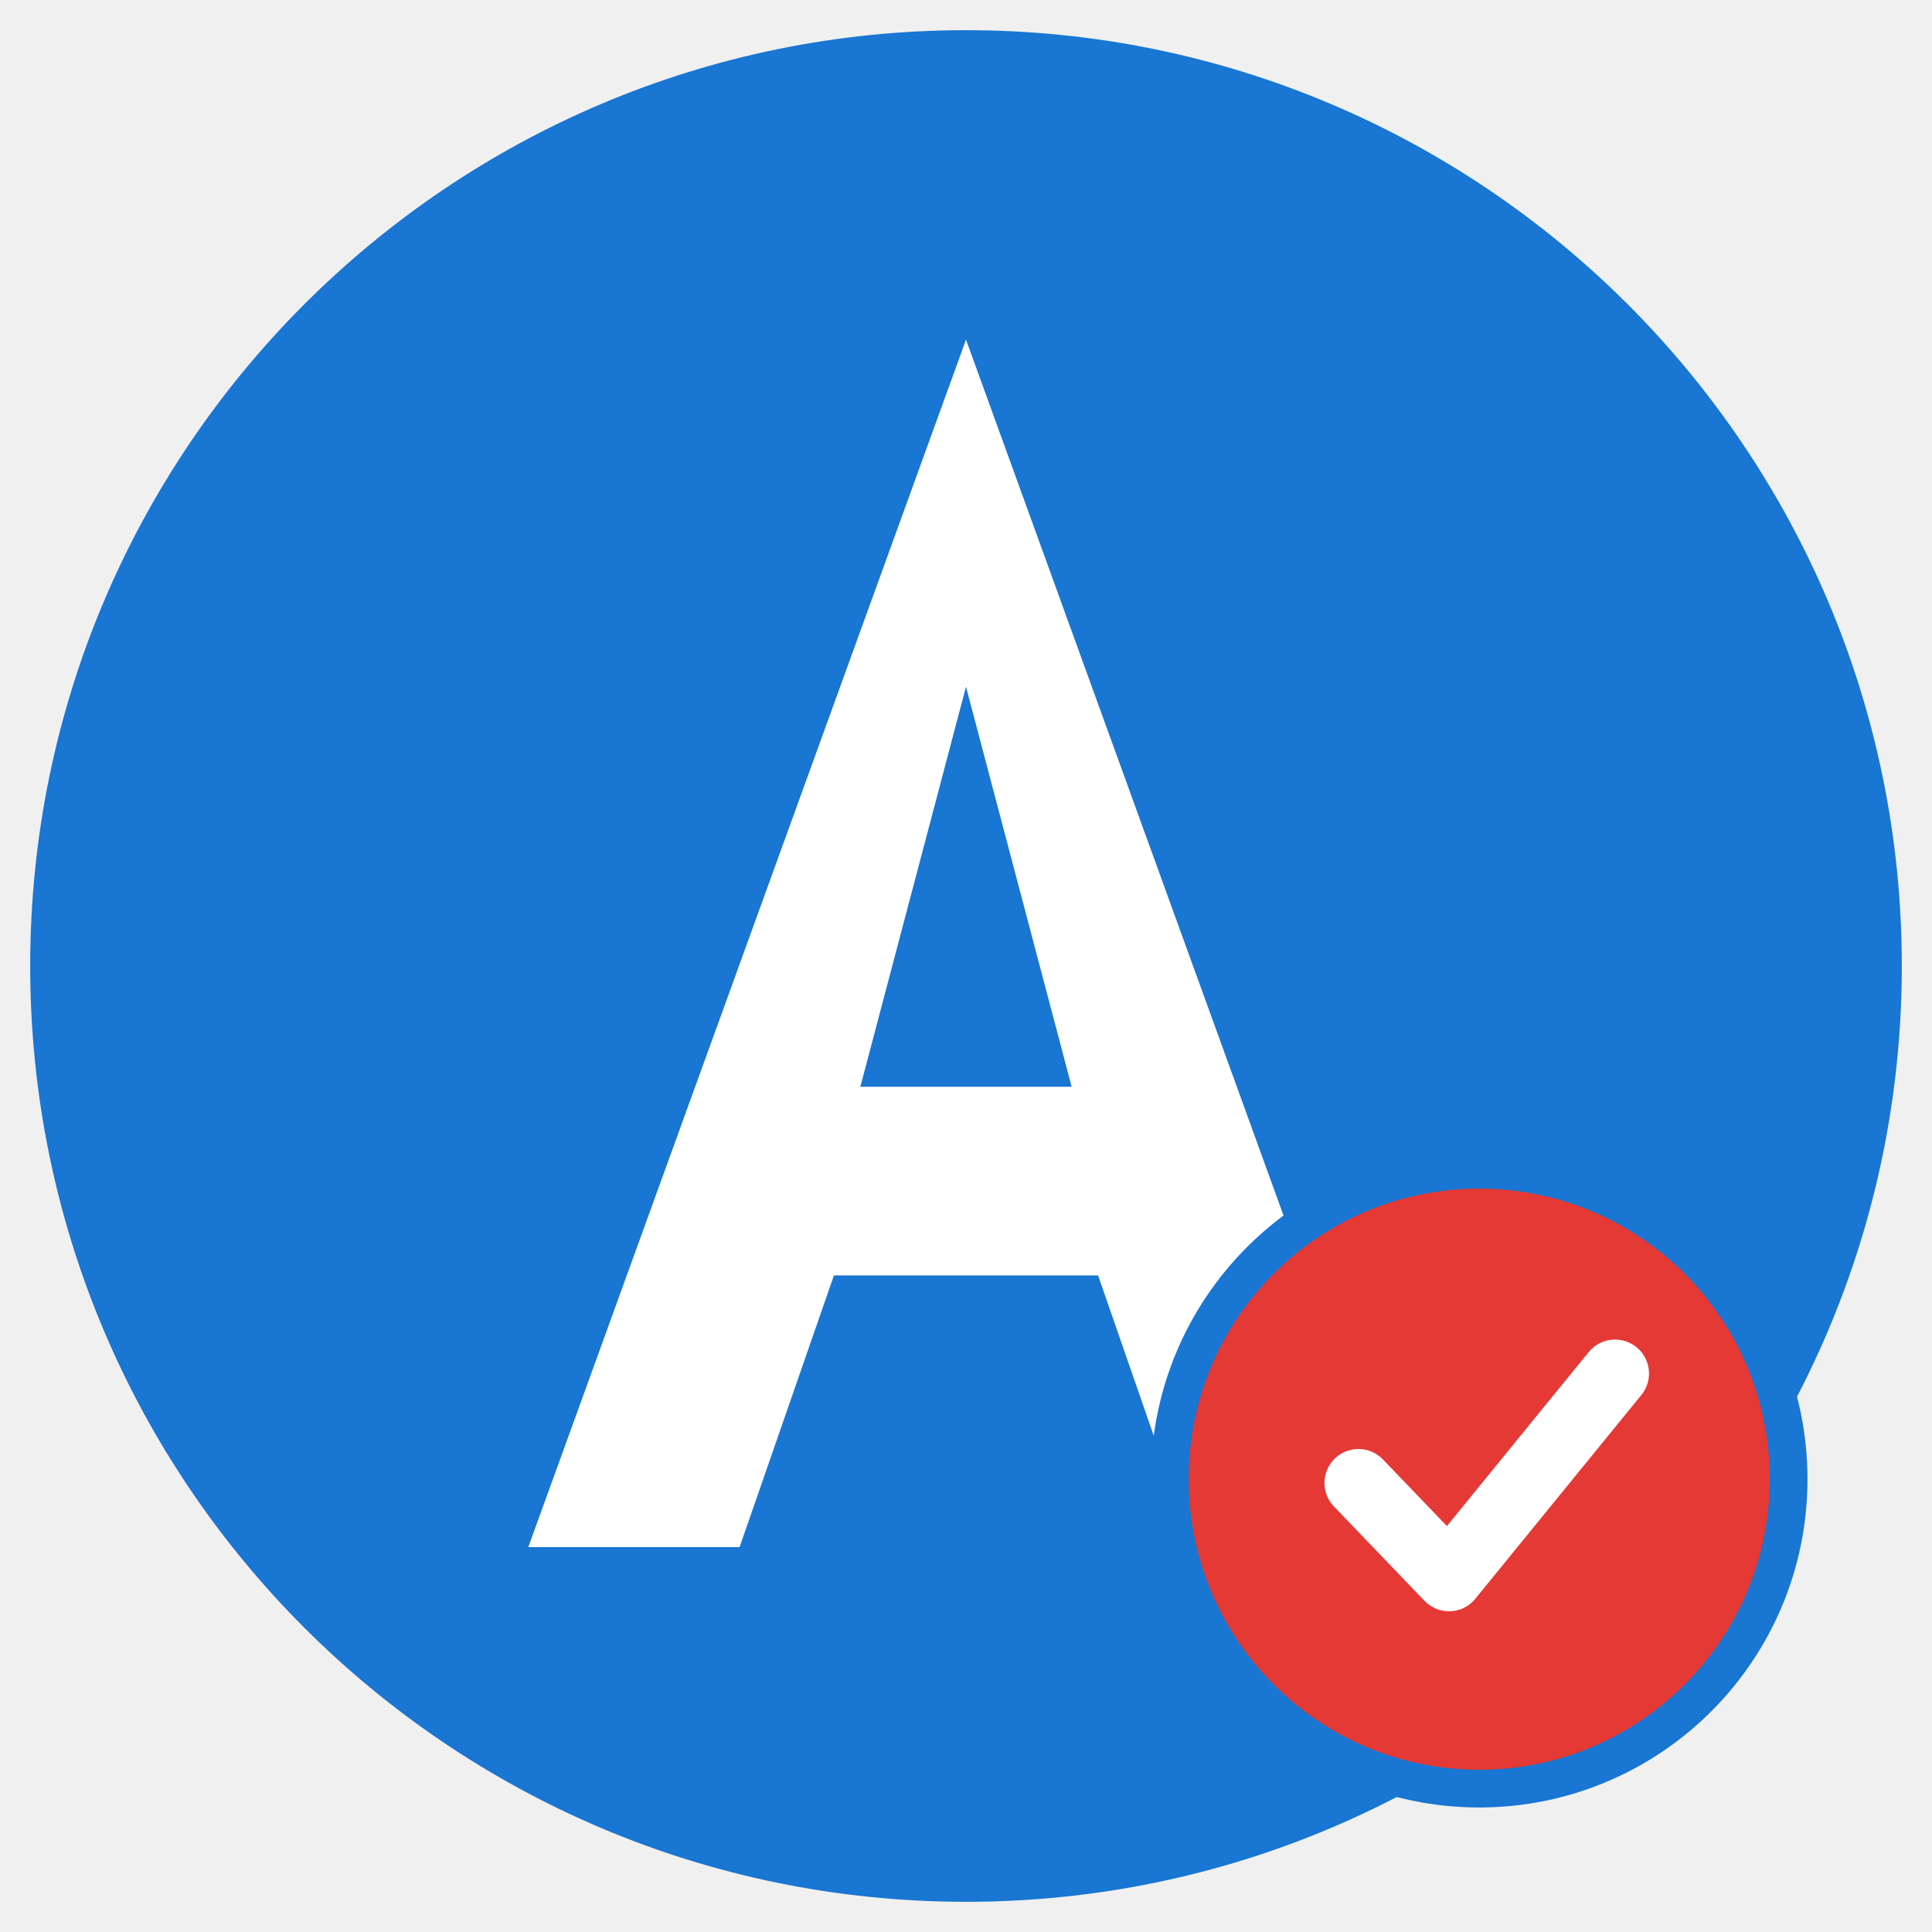
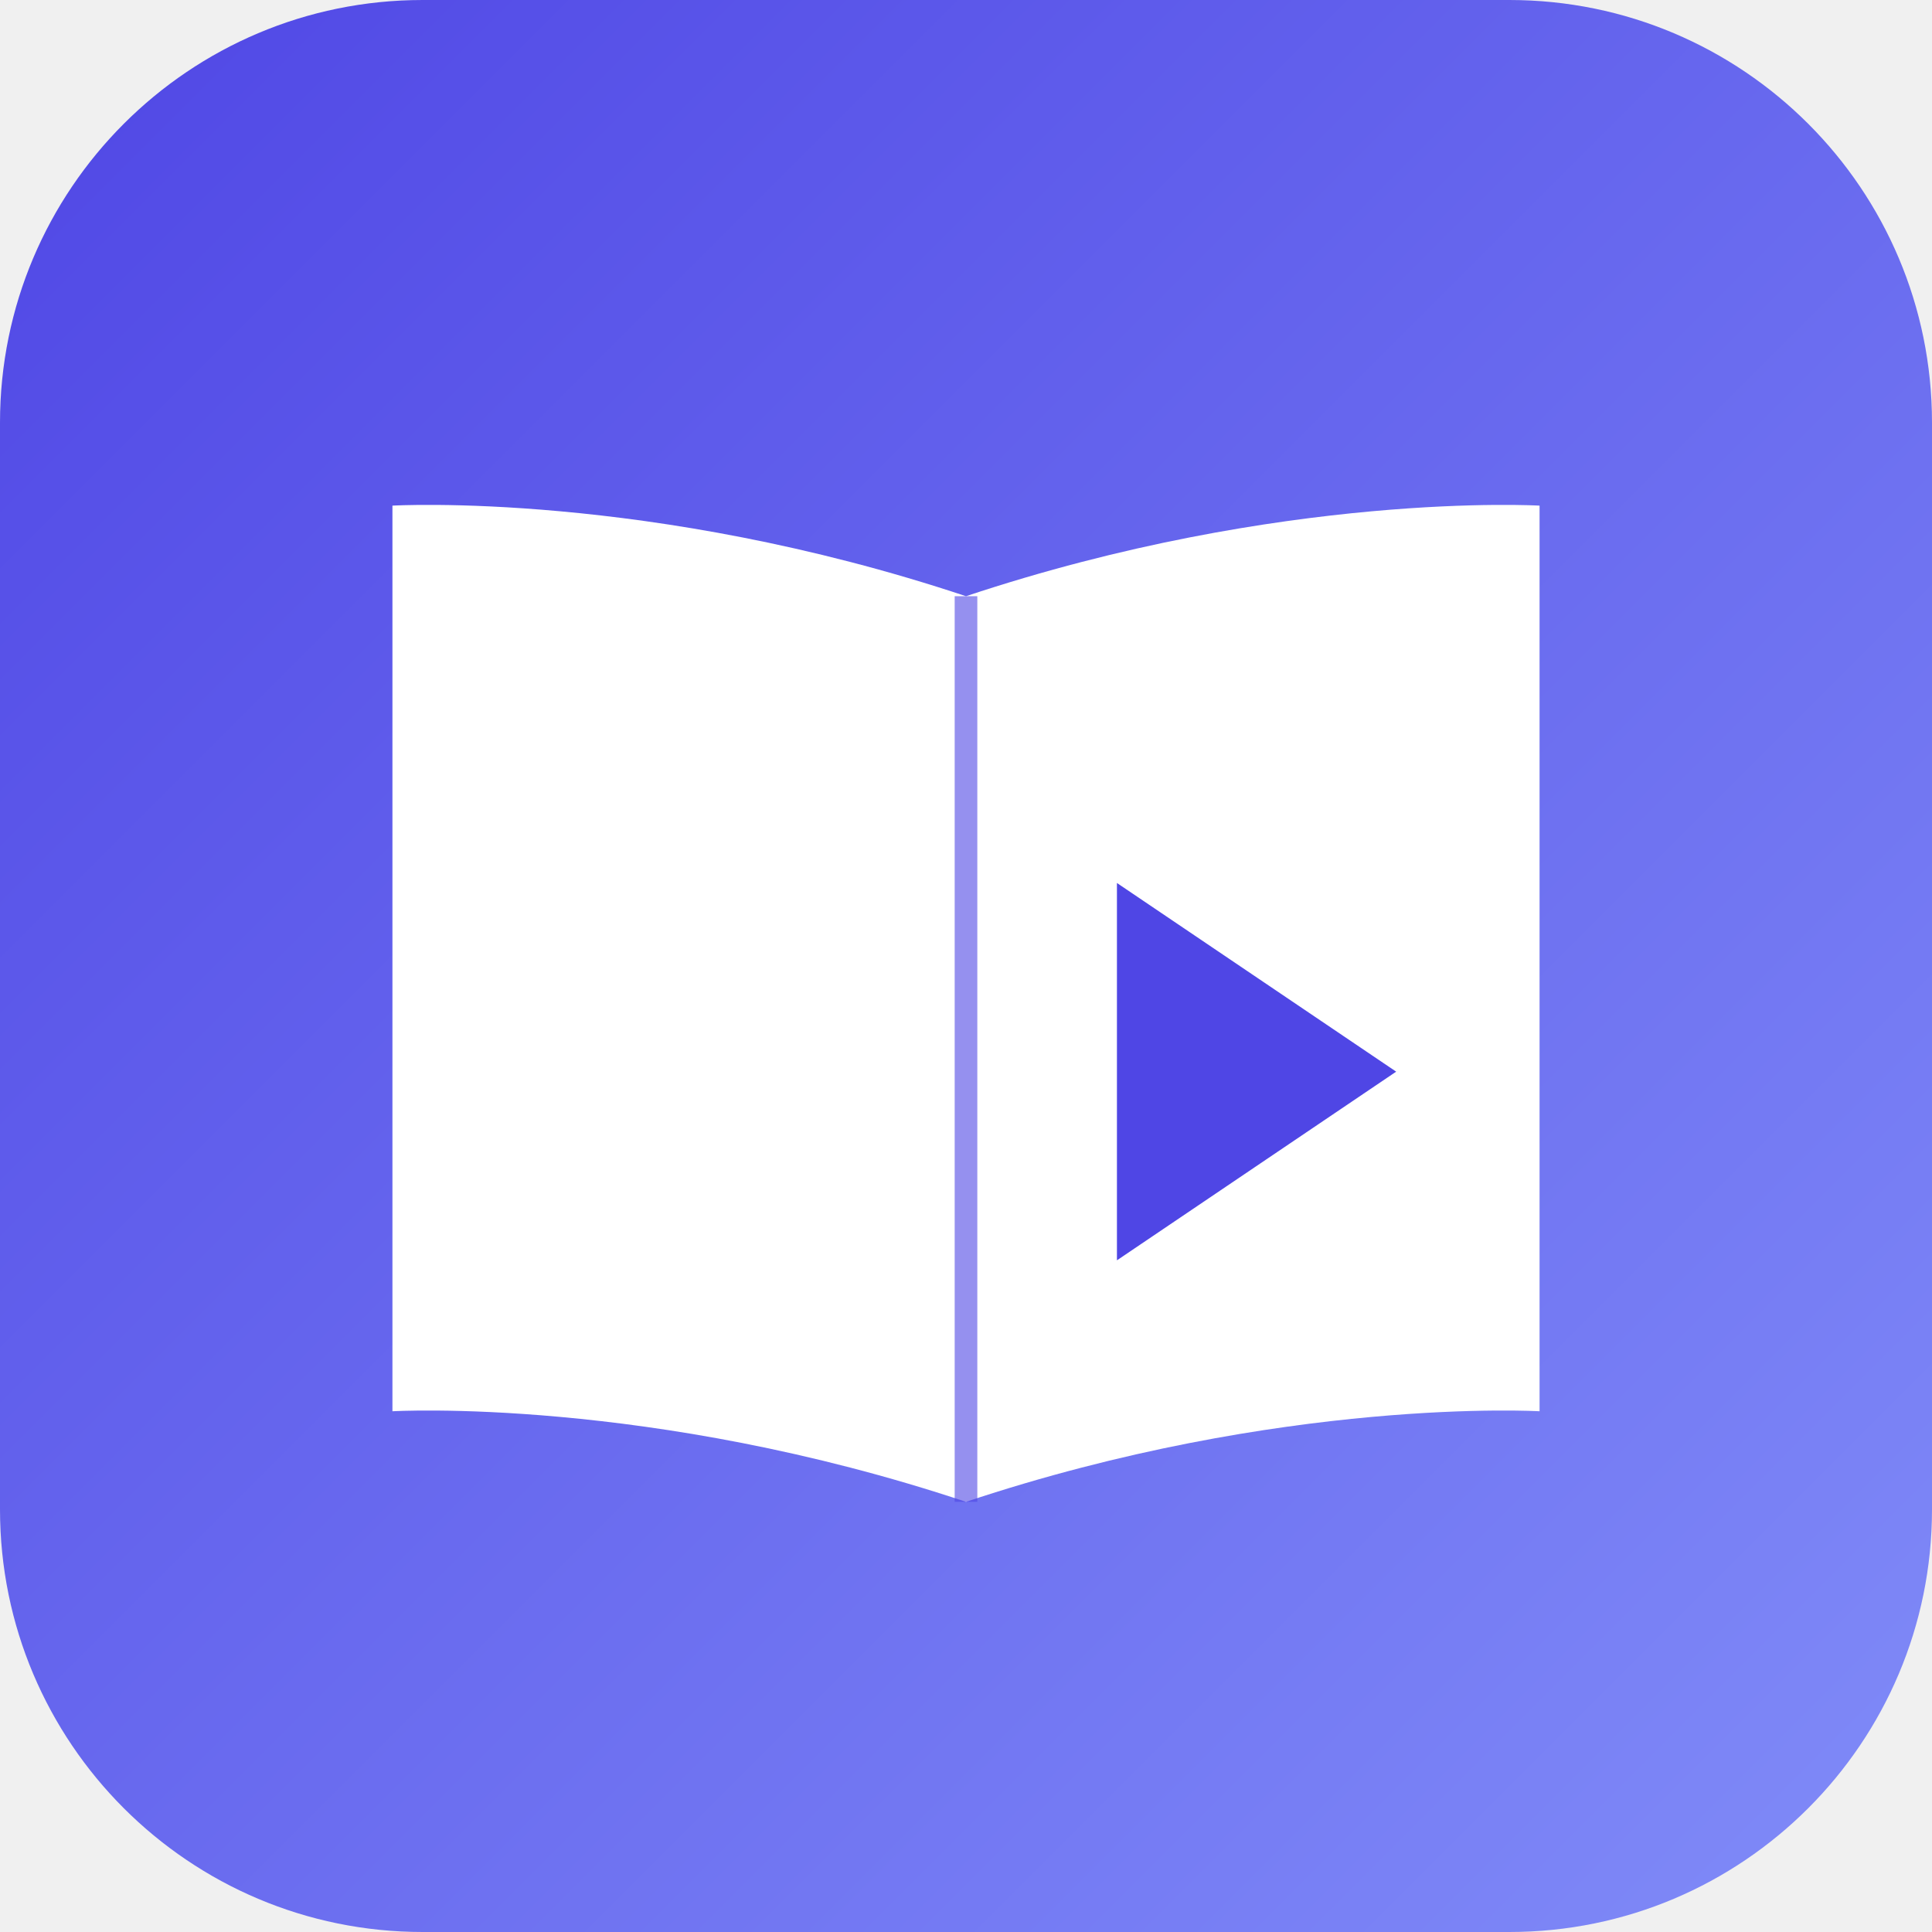
<svg xmlns="http://www.w3.org/2000/svg" viewBox="0 0 512 512">
-   <circle cx="256" cy="256" r="248" fill="#1976d2" />
-   <path d="M256 90 L372 410 L316 410 L291 338 L221 338 L196 410 L140 410 Z M256 182 L228 288 L284 288 Z" fill="#ffffff" />
-   <circle cx="392" cy="392" r="82" fill="#e53935" stroke="#1976d2" stroke-width="10" />
-   <polyline points="360,393 384,418 428,364" fill="none" stroke="#ffffff" stroke-width="18" stroke-linecap="round" stroke-linejoin="round" />
+   <defs>
+     <linearGradient id="bg" x1="0" y1="0" x2="1" y2="1">
+       <stop offset="0%" stop-color="#4f46e5" />
+       <stop offset="100%" stop-color="#818cf8" />
+     </linearGradient>
+   </defs>
+   <rect width="512" height="512" rx="112" fill="url(#bg)" />
+   <g transform="translate(256,262)">
+     <path d="M 0 -104 C -84 -132 -152 -128 -152 -128 L -152 112 C -152 112 -84 108 0 136 C 84 108 152 112 152 112 L 152 -128 C 152 -128 84 -132 0 -104 Z" fill="#ffffff" />
+     <line x1="0" y1="-104" x2="0" y2="136" stroke="#4f46e5" stroke-width="6" opacity="0.6" />
+     <path d="M 40 -28 L 114 22 L 40 72 Z" fill="#4f46e5" />
+   </g>
</svg>
